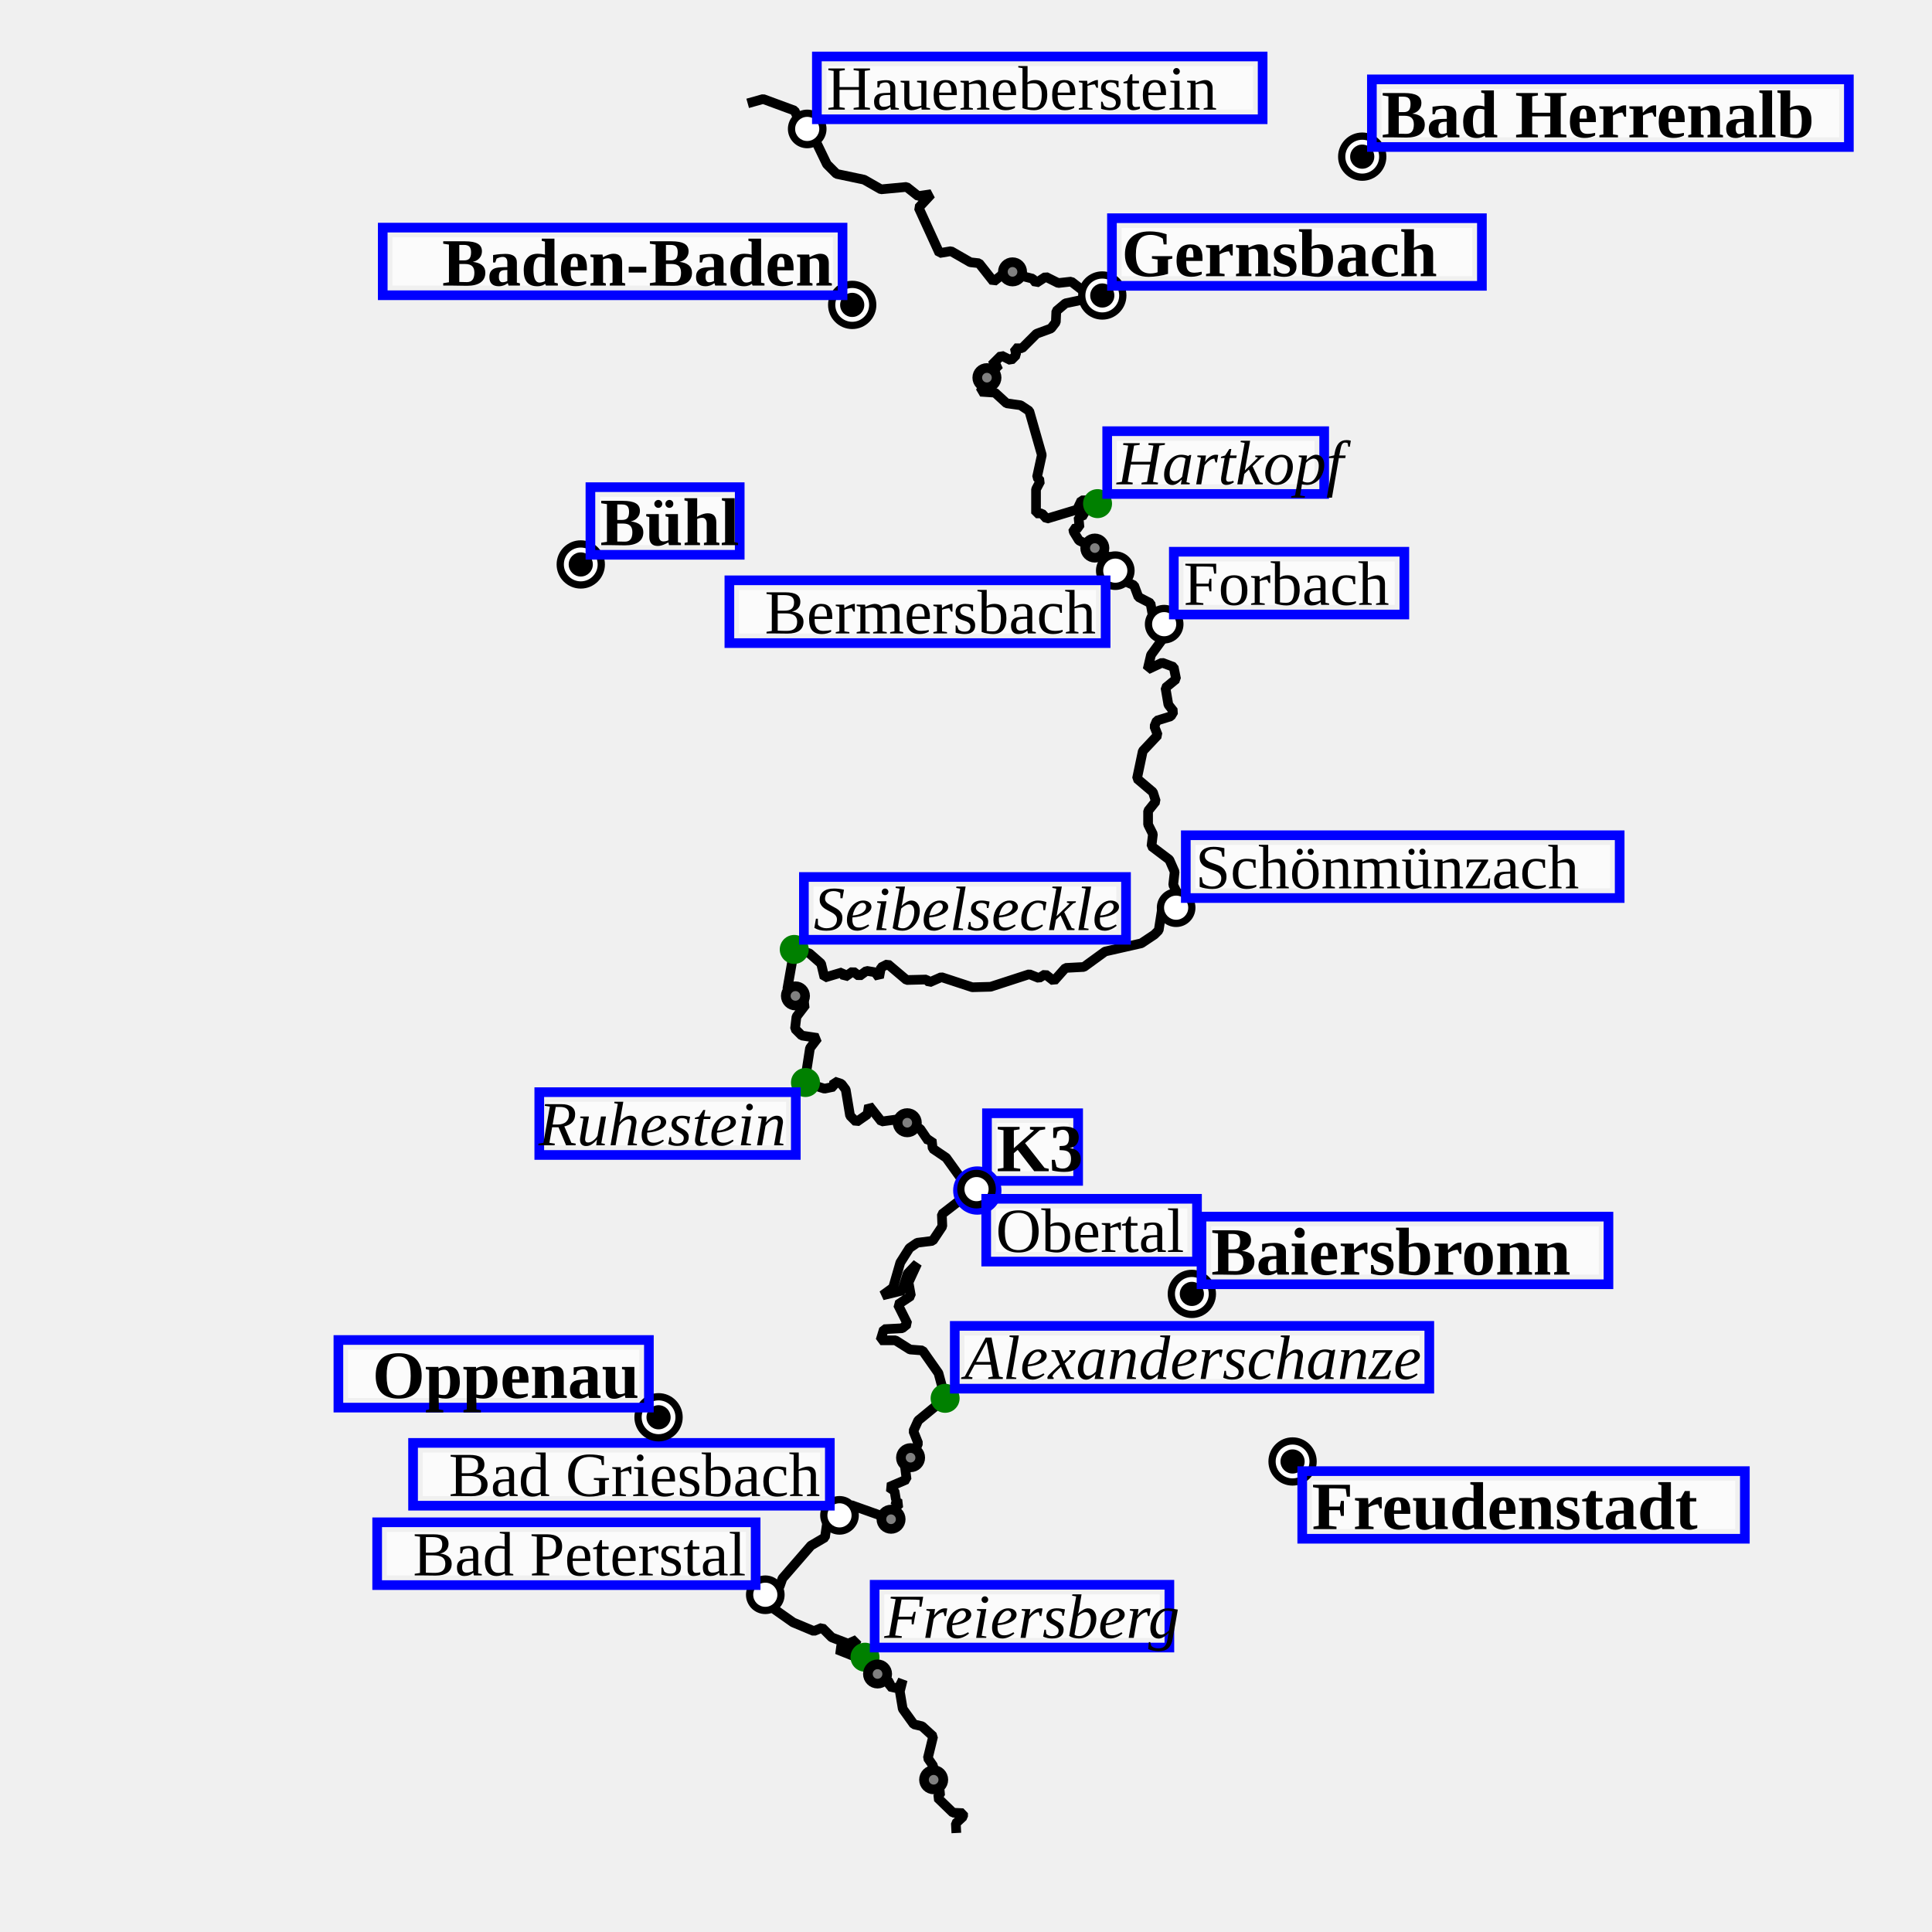
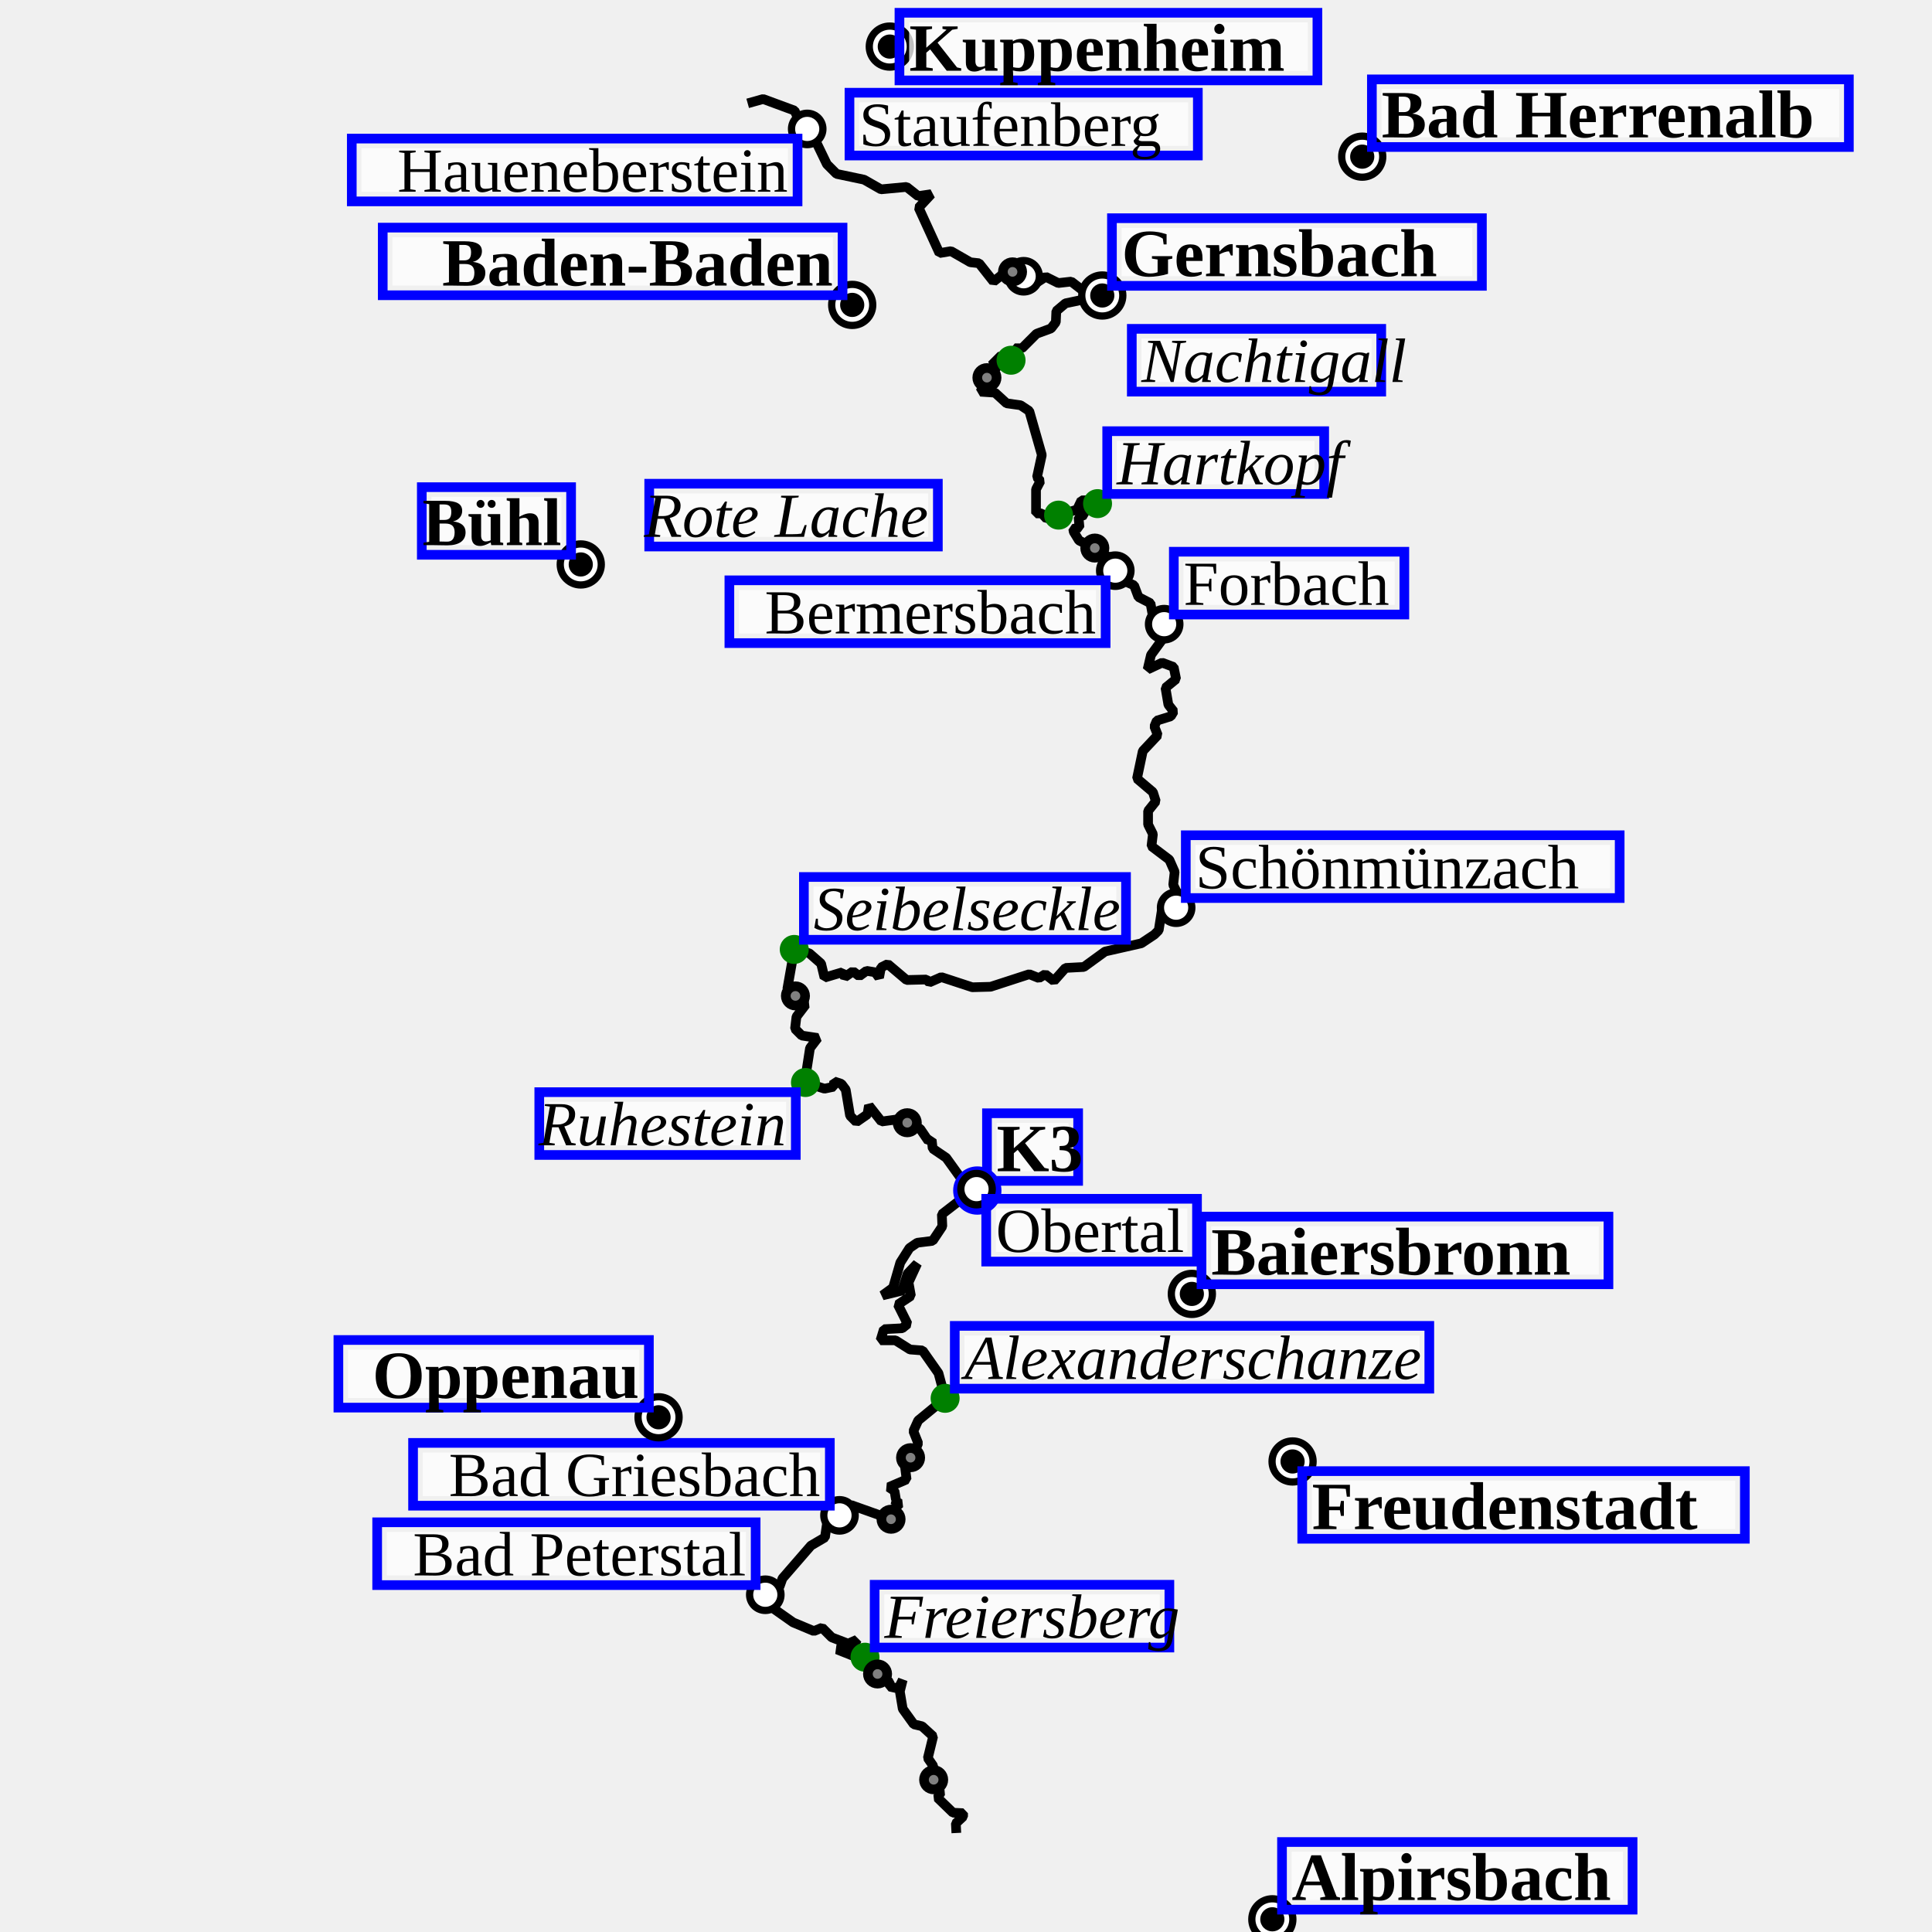
<svg xmlns="http://www.w3.org/2000/svg" height="400" viewBox="(0, 0, 400, 400)" width="400">
  <path d="M198.0,379.5 L197.9,377.5 L199.4,376.1 L199.4,375.4 L197.3,375.3 L194.1,372.2 L194.8,371.1 L193.4,369.6 L193.2,365.6 L192.1,364.0 L193.2,359.5 L190.9,357.4 L189.2,357.0 L186.9,353.8 L186.3,350.2 L186.9,347.8 L186.0,349.6 L184.2,349.2 L184.2,348.3 L179.7,345.2 L179.0,342.7 L179.6,341.5 L177.3,343.1 L173.3,341.5 L176.7,341.1 L177.4,339.5 L175.6,340.3 L172.2,339.0 L170.2,337.0 L168.5,337.7 L164.2,335.9 L159.8,332.8 L158.4,330.2 L161.4,328.5 L162.0,326.8 L167.9,320.0 L170.8,318.3 L171.4,314.2 L174.7,313.5 L176.2,311.6 L185.2,314.8 L183.8,313.6 L186.3,311.3 L184.9,310.5 L185.5,310.5 L185.2,308.7 L184.0,307.9 L187.7,306.3 L187.3,303.1 L189.2,301.0 L190.1,298.8 L189.1,296.3 L190.1,294.1 L195.7,289.5 L194.3,284.3 L191.0,279.6 L188.4,279.4 L185.4,277.5 L182.3,277.5 L183.0,275.2 L186.8,275.0 L187.9,274.1 L185.9,270.1 L188.6,268.3 L188.1,265.5 L189.9,261.6 L187.9,263.7 L186.8,267.2 L182.7,268.2 L184.9,266.6 L186.4,261.4 L188.3,258.4 L189.9,257.3 L193.1,256.9 L195.1,253.9 L195.0,251.4 L200.3,247.3 L202.5,246.8 L201.6,245.1 L198.7,243.6 L195.9,239.7 L193.1,237.8 L192.9,236.0 L192.2,236.2 L190.5,233.7 L187.8,232.5 L187.3,230.4 L186.2,231.7 L182.5,232.2 L179.9,228.9 L179.6,230.7 L177.3,232.3 L176.0,231.0 L175.1,225.6 L174.2,224.4 L172.7,223.9 L172.6,225.0 L170.7,225.4 L166.6,224.1 L167.7,217.0 L169.3,214.9 L166.0,214.4 L164.6,213.0 L164.9,210.5 L166.8,208.0 L163.0,204.8 L164.5,196.3 L167.6,197.4 L170.0,199.5 L170.7,202.4 L174.4,201.3 L174.9,202.3 L176.6,201.1 L177.9,202.1 L179.4,201.0 L181.2,201.3 L182.0,202.4 L182.4,200.3 L183.8,199.6 L187.7,202.9 L191.8,202.8 L192.4,203.4 L194.9,202.3 L201.3,204.4 L205.1,204.3 L213.1,201.7 L215.1,202.5 L216.4,201.7 L218.2,203.1 L220.6,200.4 L224.4,200.2 L228.8,197.0 L236.3,195.3 L239.0,193.5 L239.9,192.6 L240.6,188.1 L245.2,187.9 L242.9,183.2 L243.2,180.5 L242.1,178.0 L238.4,175.2 L238.7,172.7 L237.7,170.7 L237.7,167.9 L239.3,165.9 L238.7,164.0 L235.4,161.2 L236.6,155.5 L239.7,152.2 L239.0,150.4 L239.5,149.2 L242.4,148.3 L243.0,147.3 L241.9,145.9 L241.3,142.4 L243.5,140.6 L243.0,138.1 L240.6,137.2 L237.6,138.6 L238.3,135.6 L241.3,131.5 L240.9,127.8 L238.6,127.1 L238.2,124.9 L235.7,123.6 L234.8,121.2 L232.4,120.1 L230.5,117.6 L230.0,115.4 L228.2,114.9 L227.4,113.2 L226.6,113.5 L223.4,111.9 L222.3,110.1 L222.2,109.5 L223.5,109.2 L223.3,107.1 L224.5,106.6 L224.3,104.8 L225.9,103.7 L227.2,104.3 L227.0,103.5 L223.9,103.6 L223.0,105.5 L216.7,107.4 L215.7,106.3 L214.5,106.3 L214.5,101.3 L215.4,99.6 L214.7,98.8 L215.7,94.2 L213.1,85.1 L211.3,83.9 L208.4,83.5 L206.0,81.3 L203.0,81.1 L204.5,77.9 L206.9,75.5 L205.3,75.6 L207.3,73.6 L209.3,74.6 L210.4,73.5 L210.1,72.1 L211.6,72.1 L214.6,69.1 L217.6,68.0 L218.6,66.7 L218.7,64.4 L220.6,62.8 L228.2,61.2 L227.5,58.7 L228.2,61.2 L227.7,61.5 L226.4,59.6 L224.0,60.0 L221.8,58.3 L219.1,58.6 L216.5,57.3 L214.5,58.6 L213.8,57.7 L211.4,57.1 L211.1,56.0 L207.7,56.7 L205.7,58.3 L202.7,54.5 L200.9,54.3 L196.9,52.0 L194.5,52.4 L190.2,43.0 L192.8,40.2 L190.1,40.6 L187.7,38.7 L182.4,39.2 L178.9,37.2 L173.2,36.0 L171.2,34.0 L168.4,28.2 L167.0,26.5 L166.2,26.6 L164.5,22.9 L158.0,20.5 L154.8,21.4" fill="transparent" id="track" stroke="black" stroke-linejoin="miter" stroke-miterlimit="1" stroke-width="2" />
  <g>
    <g>
      <circle cx="202.342" cy="246.488" fill="Blue" id="9/wp/circle" r="5" />
    </g>
    <g transform="translate(202.3422 246.4885)">
      <rect fill="white" fill-opacity="0.75" height="10" id="label-bg" width="14.875" x="4" y="-14" />
      <rect fill="none" height="14" id="label-dbg" stroke="blue" stroke-width="2" width="18.875" x="2" y="-16" />
      <text font-size="14.0" font-style="normal" font-weight="bold" id="9/wp/text" text-anchor="start" x="4.000" y="-4.000">
K3
</text>
    </g>
    <g>
      <circle cx="176.44" cy="63.126" fill="Black" id="10/wp/circle" r="5" />
      <circle cx="176.44" cy="63.126" fill="white" id="10/wp/circle-little-white" r="3.5" />
      <circle cx="176.44" cy="63.126" fill="black" id="10/wp/circle-little-white" r="2.5" />
    </g>
    <g transform="translate(176.4398 63.12631)">
      <rect fill="white" fill-opacity="0.75" height="10" id="label-bg" width="91.196" x="-95.196" y="-14" />
      <rect fill="none" height="14" id="label-dbg" stroke="blue" stroke-width="2" width="95.196" x="-97.196" y="-16" />
      <text font-size="14.0" font-style="normal" font-weight="bold" id="10/wp/text" text-anchor="end" x="-4.000" y="-4.000">
Baden-Baden
</text>
    </g>
    <g>
      <circle cx="228.217" cy="61.179" fill="Black" id="11/wp/circle" r="5" />
      <circle cx="228.217" cy="61.179" fill="white" id="11/wp/circle-little-white" r="3.5" />
      <circle cx="228.217" cy="61.179" fill="black" id="11/wp/circle-little-white" r="2.5" />
    </g>
    <g transform="translate(228.2169 61.17891)">
      <rect fill="white" fill-opacity="0.75" height="10" id="label-bg" width="72.595" x="4" y="-14" />
      <rect fill="none" height="14" id="label-dbg" stroke="blue" stroke-width="2" width="76.595" x="2" y="-16" />
      <text font-size="14.0" font-style="normal" font-weight="bold" id="11/wp/text" text-anchor="start" x="4.000" y="-4.000">
Gernsbach
</text>
    </g>
    <g>
      <circle cx="241.029" cy="129.229" fill="Black" id="12/wp/circle" r="4" />
      <circle cx="241.029" cy="129.229" fill="white" id="12/wp/circle-little-white" r="2.5" />
    </g>
    <g transform="translate(241.0288 129.2294)">
      <rect fill="white" fill-opacity="0.75" height="9" id="label-bg" width="43.724" x="4" y="-13" />
      <rect fill="none" height="13" id="label-dbg" stroke="blue" stroke-width="2" width="47.724" x="2" y="-15" />
      <text font-size="13.0" font-style="normal" font-weight="normal" id="12/wp/text" text-anchor="start" x="4.000" y="-4.000">
Forbach
</text>
    </g>
    <g>
      <circle cx="158.446" cy="330.177" fill="Black" id="13/wp/circle" r="4" />
      <circle cx="158.446" cy="330.177" fill="white" id="13/wp/circle-little-white" r="2.5" />
    </g>
    <g transform="translate(158.4462 330.1774)">
      <rect fill="white" fill-opacity="0.75" height="9" id="label-bg" width="74.359" x="-78.359" y="-13" />
      <rect fill="none" height="13" id="label-dbg" stroke="blue" stroke-width="2" width="78.359" x="-80.359" y="-15" />
      <text font-size="13.0" font-style="normal" font-weight="normal" id="13/wp/text" text-anchor="end" x="-4.000" y="-4.000">
Bad Peterstal
</text>
    </g>
    <g>
      <circle cx="173.809" cy="313.738" fill="Black" id="14/wp/circle" r="4" />
      <circle cx="173.809" cy="313.738" fill="white" id="14/wp/circle-little-white" r="2.5" />
    </g>
    <g transform="translate(173.8093 313.7379)">
      <rect fill="white" fill-opacity="0.75" height="9" id="label-bg" width="82.288" x="-86.288" y="-13" />
      <rect fill="none" height="13" id="label-dbg" stroke="blue" stroke-width="2" width="86.288" x="-88.288" y="-15" />
      <text font-size="13.0" font-style="normal" font-weight="normal" id="14/wp/text" text-anchor="end" x="-4.000" y="-4.000">
Bad Griesbach
</text>
    </g>
    <g>
      <circle cx="167.124" cy="26.694" fill="Black" id="15/wp/circle" r="4" />
      <circle cx="167.124" cy="26.694" fill="white" id="15/wp/circle-little-white" r="2.5" />
    </g>
    <g transform="translate(167.1243 26.69406)">
-       <rect fill="white" fill-opacity="0.75" height="9" id="label-bg" width="88.291" x="4" y="-13" />
-       <rect fill="none" height="13" id="label-dbg" stroke="blue" stroke-width="2" width="92.291" x="2" y="-15" />
-       <text font-size="13.0" font-style="normal" font-weight="normal" id="15/wp/text" text-anchor="start" x="4.000" y="-4.000">
+       <rect fill="white" fill-opacity="0.75" height="9" id="label-bg" width="88.291" x="-92.291" y="4" />
+       <rect fill="none" height="13" id="label-dbg" stroke="blue" stroke-width="2" width="92.291" x="-94.291" y="2" />
+       <text font-size="13.0" font-style="normal" font-weight="normal" id="15/wp/text" text-anchor="end" x="-4.000" y="13.000">
Haueneberstein
</text>
    </g>
    <g>
      <circle cx="202.182" cy="246.197" fill="Black" id="16/wp/circle" r="4" />
      <circle cx="202.182" cy="246.197" fill="white" id="16/wp/circle-little-white" r="2.5" />
    </g>
    <g transform="translate(202.1824 246.1973)">
      <rect fill="white" fill-opacity="0.75" height="9" id="label-bg" width="39.644" x="4" y="4" />
      <rect fill="none" height="13" id="label-dbg" stroke="blue" stroke-width="2" width="43.644" x="2" y="2" />
      <text font-size="13.0" font-style="normal" font-weight="normal" id="16/wp/text" text-anchor="start" x="4.000" y="13.000">
Obertal
</text>
    </g>
    <g>
      <circle cx="230.908" cy="118.149" fill="Black" id="17/wp/circle" r="4" />
      <circle cx="230.908" cy="118.149" fill="white" id="17/wp/circle-little-white" r="2.5" />
    </g>
    <g transform="translate(230.9076 118.1489)">
      <rect fill="white" fill-opacity="0.75" height="9" id="label-bg" width="73.897" x="-77.897" y="4" />
      <rect fill="none" height="13" id="label-dbg" stroke="blue" stroke-width="2" width="77.897" x="-79.897" y="2" />
      <text font-size="13.0" font-style="normal" font-weight="normal" id="17/wp/text" text-anchor="end" x="-4.000" y="13.000">
Bermersbach
</text>
    </g>
    <g>
+       <circle cx="211.937" cy="57.197" fill="Black" id="19/wp/circle" r="4" />
+       <circle cx="211.937" cy="57.197" fill="white" id="19/wp/circle-little-white" r="2.5" />
+     </g>
+     <g transform="translate(211.9368 57.19706)">
+       <rect fill="white" fill-opacity="0.75" height="9" id="label-bg" width="68.124" x="-34.062" y="-36" />
+       <rect fill="none" height="13" id="label-dbg" stroke="blue" stroke-width="2" width="72.124" x="-36.062" y="-38" />
+       <text font-size="13.0" font-style="normal" font-weight="normal" id="19/wp/text" text-anchor="start" x="-34.062" y="-27.000">
+ Staufenberg
+ </text>
+     </g>
+     <g>
      <circle cx="243.508" cy="187.93" fill="Black" id="20/wp/circle" r="4" />
      <circle cx="243.508" cy="187.93" fill="white" id="20/wp/circle-little-white" r="2.5" />
    </g>
    <g transform="translate(243.5076 187.9303)">
      <rect fill="white" fill-opacity="0.75" height="9" id="label-bg" width="85.828" x="4" y="-13" />
      <rect fill="none" height="13" id="label-dbg" stroke="blue" stroke-width="2" width="89.828" x="2" y="-15" />
      <text font-size="13.0" font-style="normal" font-weight="normal" id="20/wp/text" text-anchor="start" x="4.000" y="-4.000">
Schönmünzach
</text>
    </g>
    <g>
      <circle cx="195.676" cy="289.509" fill="Green" id="21/wp/circle" r="3" />
    </g>
    <g transform="translate(195.6756 289.5087)">
      <rect fill="white" fill-opacity="0.75" height="9" id="label-bg" width="94.246" x="4" y="-13" />
      <rect fill="none" height="13" id="label-dbg" stroke="blue" stroke-width="2" width="98.246" x="2" y="-15" />
      <text font-size="13.0" font-style="italic" font-weight="normal" id="21/wp/text" text-anchor="start" x="4.000" y="-4.000">
Alexanderschanze
</text>
    </g>
    <g>
      <circle cx="164.441" cy="196.57" fill="Green" id="22/wp/circle" r="3" />
    </g>
    <g transform="translate(164.4415 196.5703)">
      <rect fill="white" fill-opacity="0.75" height="9" id="label-bg" width="62.687" x="4" y="-13" />
      <rect fill="none" height="13" id="label-dbg" stroke="blue" stroke-width="2" width="66.687" x="2" y="-15" />
      <text font-size="13.0" font-style="italic" font-weight="normal" id="22/wp/text" text-anchor="start" x="4.000" y="-4.000">
Seibelseckle
</text>
    </g>
    <g>
      <circle cx="166.763" cy="224.122" fill="Green" id="23/wp/circle" r="3" />
    </g>
    <g transform="translate(166.7631 224.122)">
      <rect fill="white" fill-opacity="0.75" height="9" id="label-bg" width="49.112" x="-53.112" y="4" />
      <rect fill="none" height="13" id="label-dbg" stroke="blue" stroke-width="2" width="53.112" x="-55.112" y="2" />
      <text font-size="13.0" font-style="italic" font-weight="normal" id="23/wp/text" text-anchor="end" x="-4.000" y="13.000">
Ruhestein
</text>
    </g>
    <g>
      <circle cx="179.089" cy="343.108" fill="Green" id="24/wp/circle" r="3" />
    </g>
    <g transform="translate(179.0887 343.1082)">
      <rect fill="white" fill-opacity="0.75" height="9" id="label-bg" width="57.019" x="4" y="-13" />
      <rect fill="none" height="13" id="label-dbg" stroke="blue" stroke-width="2" width="61.019" x="2" y="-15" />
      <text font-size="13.0" font-style="italic" font-weight="normal" id="24/wp/text" text-anchor="start" x="4.000" y="-4.000">
Freiersberg
</text>
    </g>
    <g>
+       <circle cx="219.172" cy="106.649" fill="Green" id="25/wp/circle" r="3" />
+     </g>
+     <g transform="translate(219.1724 106.6487)">
+       <rect fill="white" fill-opacity="0.75" height="9" id="label-bg" width="55.76" x="-82.76" y="-4.5" />
+       <rect fill="none" height="13" id="label-dbg" stroke="blue" stroke-width="2" width="59.76" x="-84.76" y="-6.5" />
+       <text font-size="13.0" font-style="italic" font-weight="normal" id="25/wp/text" text-anchor="end" x="-27.000" y="4.500">
+ Rote Lache
+ </text>
+     </g>
+     <g>
      <circle cx="227.234" cy="104.272" fill="Green" id="26/wp/circle" r="3" />
    </g>
    <g transform="translate(227.234 104.2722)">
      <rect fill="white" fill-opacity="0.75" height="9" id="label-bg" width="40.925" x="4" y="-13" />
      <rect fill="none" height="13" id="label-dbg" stroke="blue" stroke-width="2" width="44.925" x="2" y="-15" />
      <text font-size="13.0" font-style="italic" font-weight="normal" id="26/wp/text" text-anchor="start" x="4.000" y="-4.000">
Hartkopf
</text>
    </g>
    <g>
-       <circle cx="120.241" cy="116.863" fill="Black" id="28/wp/circle" r="5" />
-       <circle cx="120.241" cy="116.863" fill="white" id="28/wp/circle-little-white" r="3.5" />
-       <circle cx="120.241" cy="116.863" fill="black" id="28/wp/circle-little-white" r="2.5" />
+       <circle cx="209.327" cy="74.584" fill="Green" id="27/wp/circle" r="3" />
+     </g>
+     <g transform="translate(209.3267 74.58405)">
+       <rect fill="white" fill-opacity="0.75" height="9" id="label-bg" width="47.642" x="27" y="-4.5" />
+       <rect fill="none" height="13" id="label-dbg" stroke="blue" stroke-width="2" width="51.642" x="25" y="-6.5" />
+       <text font-size="13.0" font-style="italic" font-weight="normal" id="27/wp/text" text-anchor="start" x="27.000" y="4.500">
+ Nachtigall
+ </text>
+     </g>
+     <g>
+       <circle cx="120.241" cy="116.863" fill="Black" id="29/wp/circle" r="5" />
+       <circle cx="120.241" cy="116.863" fill="white" id="29/wp/circle-little-white" r="3.5" />
+       <circle cx="120.241" cy="116.863" fill="black" id="29/wp/circle-little-white" r="2.5" />
    </g>
    <g transform="translate(120.2405 116.863)">
-       <rect fill="white" fill-opacity="0.75" height="10" id="label-bg" width="26.911" x="4" y="-14" />
-       <rect fill="none" height="14" id="label-dbg" stroke="blue" stroke-width="2" width="30.911" x="2" y="-16" />
-       <text font-size="14.0" font-style="normal" font-weight="bold" id="28/wp/text" text-anchor="start" x="4.000" y="-4.000">
+       <rect fill="white" fill-opacity="0.75" height="10" id="label-bg" width="26.911" x="-30.911" y="-14" />
+       <rect fill="none" height="14" id="label-dbg" stroke="blue" stroke-width="2" width="30.911" x="-32.911" y="-16" />
+       <text font-size="14.0" font-style="normal" font-weight="bold" id="29/wp/text" text-anchor="end" x="-4.000" y="-4.000">
Bühl
</text>
    </g>
    <g>
-       <circle cx="267.613" cy="302.582" fill="Black" id="30/wp/circle" r="5" />
-       <circle cx="267.613" cy="302.582" fill="white" id="30/wp/circle-little-white" r="3.5" />
-       <circle cx="267.613" cy="302.582" fill="black" id="30/wp/circle-little-white" r="2.5" />
+       <circle cx="267.613" cy="302.582" fill="Black" id="31/wp/circle" r="5" />
+       <circle cx="267.613" cy="302.582" fill="white" id="31/wp/circle-little-white" r="3.5" />
+       <circle cx="267.613" cy="302.582" fill="black" id="31/wp/circle-little-white" r="2.5" />
    </g>
    <g transform="translate(267.6132 302.5822)">
      <rect fill="white" fill-opacity="0.75" height="10" id="label-bg" width="87.64" x="4" y="4" />
      <rect fill="none" height="14" id="label-dbg" stroke="blue" stroke-width="2" width="91.64" x="2" y="2" />
-       <text font-size="14.0" font-style="normal" font-weight="bold" id="30/wp/text" text-anchor="start" x="4.000" y="14.000">
+       <text font-size="14.0" font-style="normal" font-weight="bold" id="31/wp/text" text-anchor="start" x="4.000" y="14.000">
Freudenstadt
</text>
    </g>
    <g>
-       <circle cx="246.76" cy="267.891" fill="Black" id="31/wp/circle" r="5" />
-       <circle cx="246.76" cy="267.891" fill="white" id="31/wp/circle-little-white" r="3.5" />
-       <circle cx="246.76" cy="267.891" fill="black" id="31/wp/circle-little-white" r="2.5" />
+       <circle cx="246.76" cy="267.891" fill="Black" id="33/wp/circle" r="5" />
+       <circle cx="246.76" cy="267.891" fill="white" id="33/wp/circle-little-white" r="3.5" />
+       <circle cx="246.76" cy="267.891" fill="black" id="33/wp/circle-little-white" r="2.5" />
    </g>
    <g transform="translate(246.7599 267.8914)">
      <rect fill="white" fill-opacity="0.75" height="10" id="label-bg" width="80.254" x="4" y="-14" />
      <rect fill="none" height="14" id="label-dbg" stroke="blue" stroke-width="2" width="84.254" x="2" y="-16" />
-       <text font-size="14.0" font-style="normal" font-weight="bold" id="31/wp/text" text-anchor="start" x="4.000" y="-4.000">
+       <text font-size="14.0" font-style="normal" font-weight="bold" id="33/wp/text" text-anchor="start" x="4.000" y="-4.000">
Baiersbronn
</text>
    </g>
    <g>
-       <circle cx="282.035" cy="32.435" fill="Black" id="32/wp/circle" r="5" />
-       <circle cx="282.035" cy="32.435" fill="white" id="32/wp/circle-little-white" r="3.5" />
-       <circle cx="282.035" cy="32.435" fill="black" id="32/wp/circle-little-white" r="2.5" />
+       <circle cx="184.223" cy="9.645" fill="Black" id="34/wp/circle" r="5" />
+       <circle cx="184.223" cy="9.645" fill="white" id="34/wp/circle-little-white" r="3.5" />
+       <circle cx="184.223" cy="9.645" fill="black" id="34/wp/circle-little-white" r="2.5" />
+     </g>
+     <g transform="translate(184.2226 9.645405)">
+       <rect fill="white" fill-opacity="0.75" height="10" id="label-bg" width="82.534" x="4" y="-5" />
+       <rect fill="none" height="14" id="label-dbg" stroke="blue" stroke-width="2" width="86.534" x="2" y="-7" />
+       <text font-size="14.0" font-style="normal" font-weight="bold" id="34/wp/text" text-anchor="start" x="4.000" y="5.000">
+ Kuppenheim
+ </text>
+     </g>
+     <g>
+       <circle cx="282.035" cy="32.435" fill="Black" id="35/wp/circle" r="5" />
+       <circle cx="282.035" cy="32.435" fill="white" id="35/wp/circle-little-white" r="3.5" />
+       <circle cx="282.035" cy="32.435" fill="black" id="35/wp/circle-little-white" r="2.5" />
    </g>
    <g transform="translate(282.0353 32.43458)">
      <rect fill="white" fill-opacity="0.75" height="10" id="label-bg" width="94.753" x="4" y="-14" />
      <rect fill="none" height="14" id="label-dbg" stroke="blue" stroke-width="2" width="98.753" x="2" y="-16" />
-       <text font-size="14.0" font-style="normal" font-weight="bold" id="32/wp/text" text-anchor="start" x="4.000" y="-4.000">
+       <text font-size="14.0" font-style="normal" font-weight="bold" id="35/wp/text" text-anchor="start" x="4.000" y="-4.000">
Bad Herrenalb
</text>
    </g>
    <g>
-       <circle cx="136.346" cy="293.432" fill="Black" id="33/wp/circle" r="5" />
-       <circle cx="136.346" cy="293.432" fill="white" id="33/wp/circle-little-white" r="3.5" />
-       <circle cx="136.346" cy="293.432" fill="black" id="33/wp/circle-little-white" r="2.5" />
+       <circle cx="263.425" cy="397.372" fill="Black" id="36/wp/circle" r="5" />
+       <circle cx="263.425" cy="397.372" fill="white" id="36/wp/circle-little-white" r="3.5" />
+       <circle cx="263.425" cy="397.372" fill="black" id="36/wp/circle-little-white" r="2.5" />
+     </g>
+     <g transform="translate(263.4251 397.3716)">
+       <rect fill="white" fill-opacity="0.75" height="10" id="label-bg" width="68.583" x="4" y="-14" />
+       <rect fill="none" height="14" id="label-dbg" stroke="blue" stroke-width="2" width="72.583" x="2" y="-16" />
+       <text font-size="14.0" font-style="normal" font-weight="bold" id="36/wp/text" text-anchor="start" x="4.000" y="-4.000">
+ Alpirsbach
+ </text>
+     </g>
+     <g>
+       <circle cx="136.346" cy="293.432" fill="Black" id="37/wp/circle" r="5" />
+       <circle cx="136.346" cy="293.432" fill="white" id="37/wp/circle-little-white" r="3.5" />
+       <circle cx="136.346" cy="293.432" fill="black" id="37/wp/circle-little-white" r="2.5" />
    </g>
    <g transform="translate(136.3465 293.4321)">
      <rect fill="white" fill-opacity="0.75" height="10" id="label-bg" width="60.285" x="-64.285" y="-14" />
      <rect fill="none" height="14" id="label-dbg" stroke="blue" stroke-width="2" width="64.285" x="-66.285" y="-16" />
-       <text font-size="14.0" font-style="normal" font-weight="bold" id="33/wp/text" text-anchor="end" x="-4.000" y="-4.000">
+       <text font-size="14.0" font-style="normal" font-weight="bold" id="37/wp/text" text-anchor="end" x="-4.000" y="-4.000">
Oppenau
</text>
    </g>
    <g>
      <circle cx="193.304" cy="368.48" fill="Gray" id="0/wp/circle" r="2" stroke="black" stroke-width="2" />
    </g>
    <g>
      <circle cx="181.688" cy="346.579" fill="Gray" id="1/wp/circle" r="2" stroke="black" stroke-width="2" />
    </g>
    <g>
      <circle cx="184.482" cy="314.544" fill="Gray" id="2/wp/circle" r="2" stroke="black" stroke-width="2" />
    </g>
    <g>
      <circle cx="188.524" cy="301.797" fill="Gray" id="3/wp/circle" r="2" stroke="black" stroke-width="2" />
    </g>
    <g>
      <circle cx="187.839" cy="232.45" fill="Gray" id="4/wp/circle" r="2" stroke="black" stroke-width="2" />
    </g>
    <g>
      <circle cx="164.687" cy="206.193" fill="Gray" id="5/wp/circle" r="2" stroke="black" stroke-width="2" />
    </g>
    <g>
      <circle cx="226.673" cy="113.47" fill="Gray" id="6/wp/circle" r="2" stroke="black" stroke-width="2" />
    </g>
    <g>
      <circle cx="204.334" cy="78.19" fill="Gray" id="7/wp/circle" r="2" stroke="black" stroke-width="2" />
    </g>
    <g>
      <circle cx="209.633" cy="56.286" fill="Gray" id="8/wp/circle" r="2" stroke="black" stroke-width="2" />
    </g>
  </g>
</svg>
